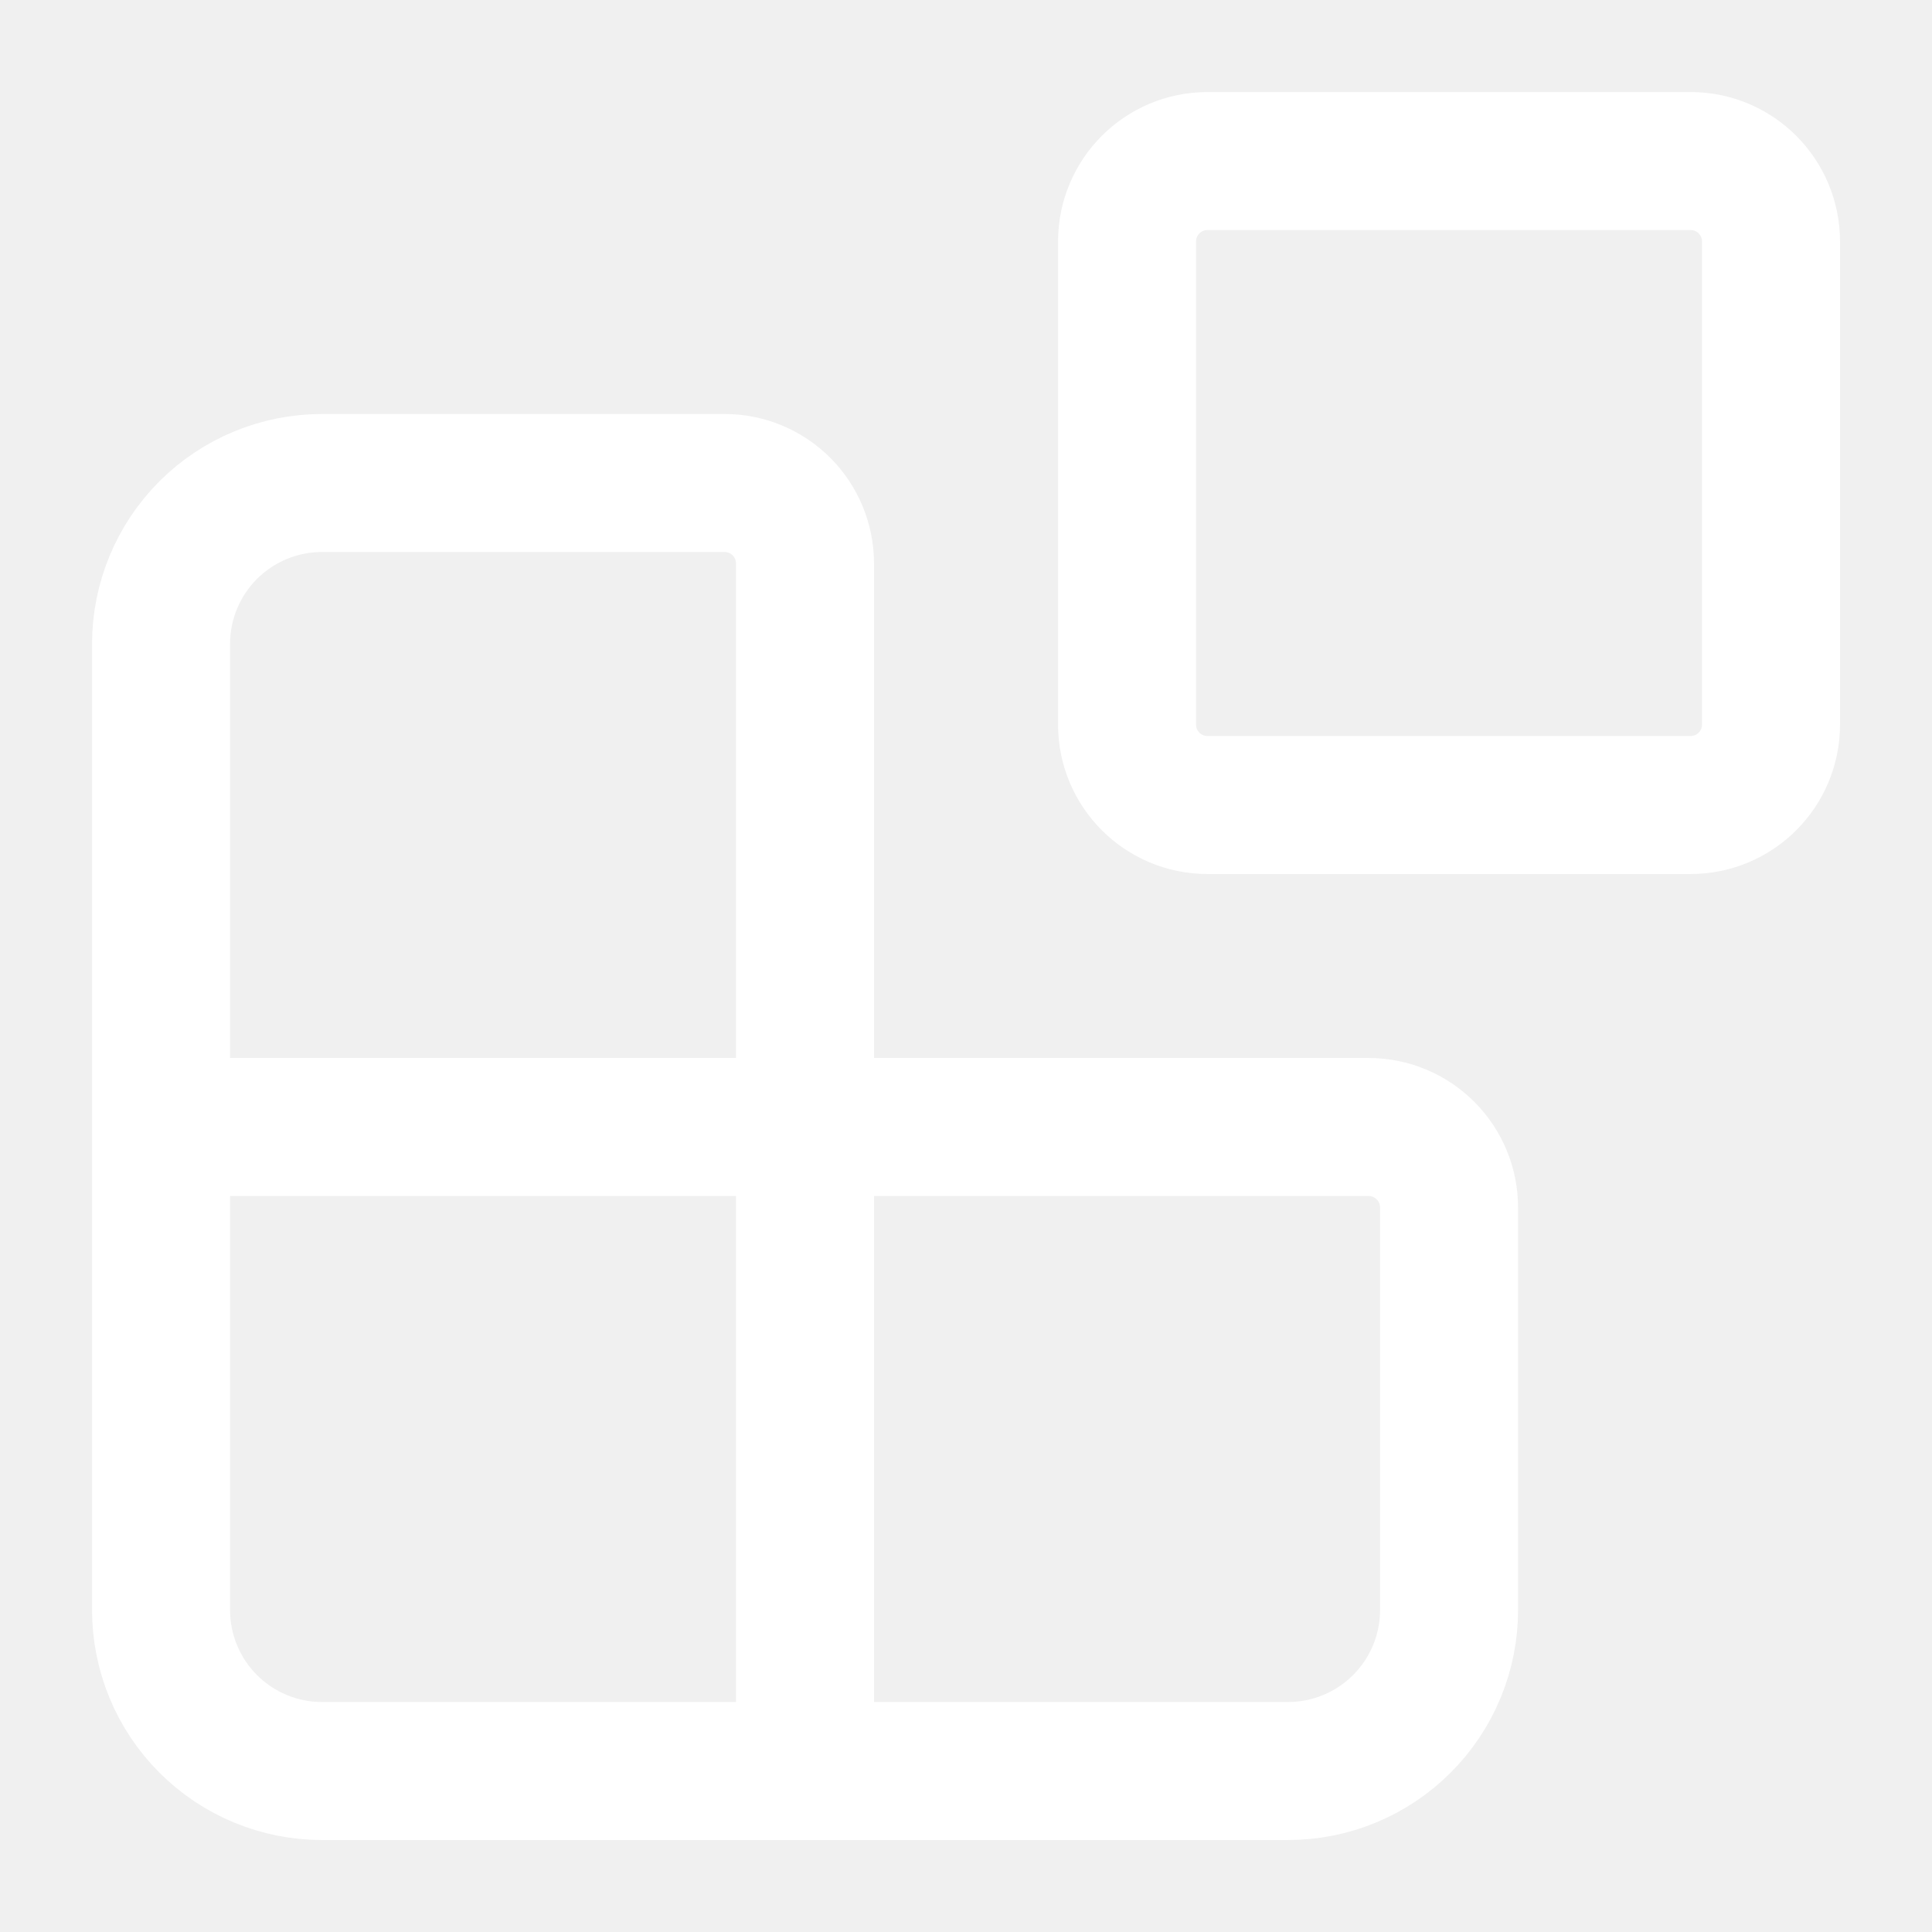
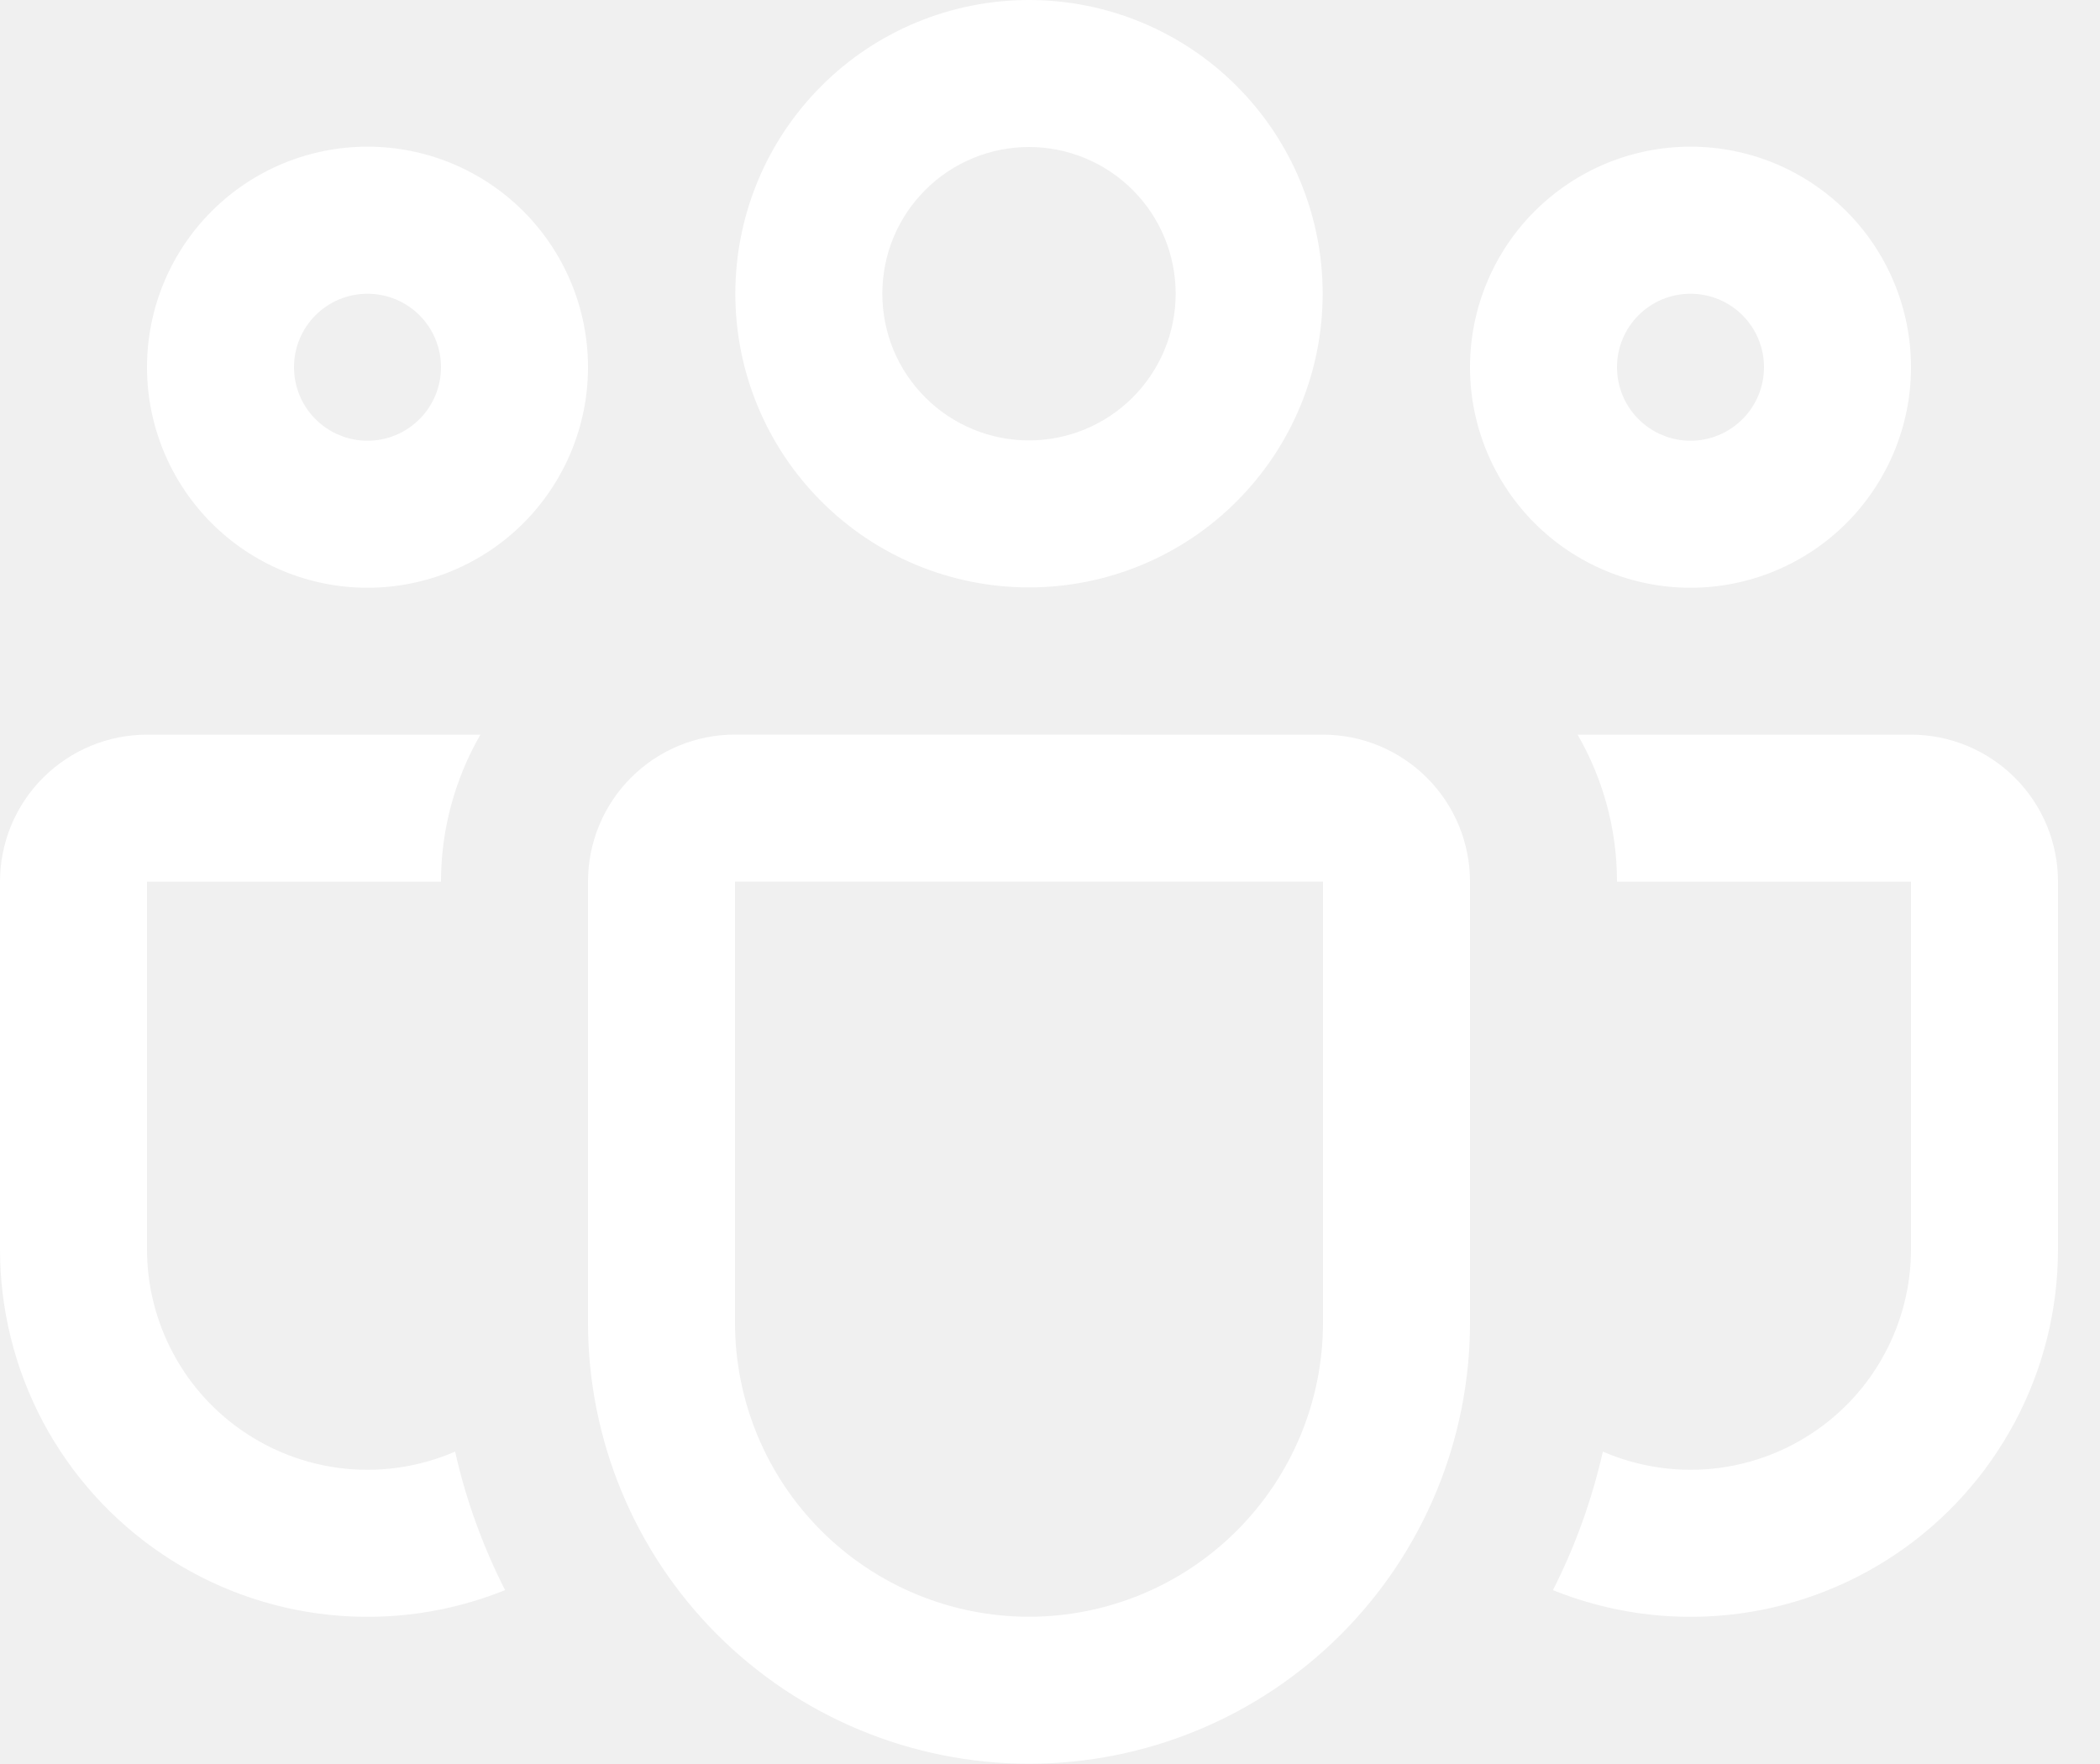
- <svg xmlns="http://www.w3.org/2000/svg" width="28" height="28" viewBox="0 0 28 28" fill="none">
-   <path d="M11.667 25.667V8.167C11.667 7.857 11.544 7.561 11.326 7.342C11.107 7.123 10.81 7 10.501 7H4.667C4.048 7 3.455 7.246 3.017 7.683C2.58 8.121 2.334 8.714 2.334 9.333V23.333C2.334 23.952 2.58 24.546 3.017 24.983C3.455 25.421 4.048 25.667 4.667 25.667H18.667C19.286 25.667 19.88 25.421 20.317 24.983C20.755 24.546 21.001 23.952 21.001 23.333V17.5C21.001 17.191 20.878 16.894 20.659 16.675C20.44 16.456 20.143 16.333 19.834 16.333H2.334" stroke="white" stroke-width="2" stroke-linecap="round" stroke-linejoin="round" />
-   <path d="M24.501 2.334H17.501C16.856 2.334 16.334 2.856 16.334 3.501V10.501C16.334 11.145 16.856 11.667 17.501 11.667H24.501C25.145 11.667 25.667 11.145 25.667 10.501V3.501C25.667 2.856 25.145 2.334 24.501 2.334Z" stroke="white" stroke-width="2" stroke-linecap="round" stroke-linejoin="round" />
+ <svg xmlns="http://www.w3.org/2000/svg" width="25" height="21" viewBox="0 0 25 21" fill="none">
+   <path d="M8.754 3.497C8.754 2.569 9.122 1.68 9.778 1.024C10.433 0.368 11.323 0 12.25 0C13.177 0 14.067 0.368 14.722 1.024C15.378 1.68 15.746 2.569 15.746 3.497C15.746 4.424 15.378 5.313 14.722 5.969C14.067 6.625 13.177 6.993 12.25 6.993C11.323 6.993 10.433 6.625 9.778 5.969C9.122 5.313 8.754 4.424 8.754 3.497ZM12.25 1.75C12.021 1.75 11.793 1.795 11.582 1.883C11.37 1.971 11.177 2.099 11.015 2.262C10.853 2.424 10.724 2.616 10.636 2.828C10.549 3.04 10.504 3.267 10.504 3.497C10.504 3.726 10.549 3.953 10.636 4.165C10.724 4.377 10.853 4.569 11.015 4.731C11.177 4.894 11.37 5.022 11.582 5.11C11.793 5.198 12.021 5.243 12.25 5.243C12.713 5.243 13.157 5.059 13.485 4.731C13.812 4.404 13.996 3.96 13.996 3.497C13.996 3.033 13.812 2.589 13.485 2.262C13.157 1.934 12.713 1.75 12.25 1.75ZM17.5 4.372C17.5 4.027 17.568 3.685 17.7 3.367C17.832 3.048 18.025 2.759 18.269 2.515C18.513 2.272 18.802 2.078 19.12 1.946C19.439 1.814 19.78 1.746 20.125 1.746C20.47 1.746 20.811 1.814 21.13 1.946C21.448 2.078 21.737 2.272 21.981 2.515C22.225 2.759 22.418 3.048 22.55 3.367C22.682 3.685 22.75 4.027 22.75 4.372C22.75 5.068 22.473 5.735 21.981 6.228C21.489 6.72 20.821 6.997 20.125 6.997C19.429 6.997 18.761 6.72 18.269 6.228C17.777 5.735 17.5 5.068 17.5 4.372ZM20.125 3.497C19.893 3.497 19.67 3.589 19.506 3.753C19.342 3.917 19.25 4.139 19.25 4.372C19.25 4.604 19.342 4.826 19.506 4.99C19.67 5.154 19.893 5.247 20.125 5.247C20.357 5.247 20.58 5.154 20.744 4.99C20.908 4.826 21 4.604 21 4.372C21 4.139 20.908 3.917 20.744 3.753C20.58 3.589 20.357 3.497 20.125 3.497ZM4.375 1.746C3.679 1.746 3.011 2.023 2.519 2.515C2.027 3.008 1.75 3.675 1.75 4.372C1.75 5.068 2.027 5.735 2.519 6.228C3.011 6.72 3.679 6.997 4.375 6.997C5.071 6.997 5.739 6.72 6.231 6.228C6.723 5.735 7 5.068 7 4.372C7 3.675 6.723 3.008 6.231 2.515C5.739 2.023 5.071 1.746 4.375 1.746ZM3.5 4.372C3.5 4.139 3.592 3.917 3.756 3.753C3.92 3.589 4.143 3.497 4.375 3.497C4.607 3.497 4.83 3.589 4.994 3.753C5.158 3.917 5.25 4.139 5.25 4.372C5.25 4.604 5.158 4.826 4.994 4.99C4.83 5.154 4.607 5.247 4.375 5.247C4.143 5.247 3.92 5.154 3.756 4.99C3.592 4.826 3.5 4.604 3.5 4.372ZM5.719 8.746C5.412 9.279 5.25 9.882 5.25 10.496H1.75V14.871C1.75 15.307 1.858 15.735 2.065 16.118C2.271 16.502 2.57 16.827 2.934 17.066C3.297 17.305 3.715 17.45 4.149 17.488C4.582 17.525 5.019 17.454 5.418 17.281C5.548 17.86 5.75 18.413 6.013 18.93C5.349 19.198 4.629 19.299 3.917 19.224C3.204 19.149 2.521 18.9 1.928 18.499C1.334 18.099 0.848 17.558 0.511 16.926C0.175 16.293 -0 15.588 2.42223e-07 14.871V10.496C2.42223e-07 10.032 0.184 9.587 0.513 9.259C0.841 8.931 1.286 8.746 1.75 8.746H5.719ZM18.487 18.93C19.151 19.198 19.871 19.299 20.583 19.224C21.296 19.149 21.979 18.9 22.573 18.499C23.166 18.099 23.652 17.558 23.988 16.926C24.325 16.293 24.5 15.588 24.5 14.871V10.496C24.5 10.032 24.316 9.587 23.987 9.259C23.659 8.931 23.214 8.746 22.75 8.746H18.781C19.078 9.261 19.25 9.858 19.25 10.496H22.75V14.871C22.75 15.307 22.642 15.735 22.435 16.118C22.229 16.502 21.93 16.827 21.566 17.066C21.203 17.305 20.785 17.45 20.351 17.488C19.918 17.525 19.482 17.454 19.082 17.281C18.949 17.862 18.751 18.412 18.487 18.93ZM8.75 8.745C8.286 8.745 7.841 8.929 7.513 9.257C7.184 9.585 7 10.031 7 10.495V15.746C7 17.139 7.553 18.474 8.538 19.459C9.522 20.443 10.858 20.997 12.25 20.997C13.642 20.997 14.978 20.443 15.962 19.459C16.947 18.474 17.5 17.139 17.5 15.746V10.496C17.5 10.032 17.316 9.587 16.987 9.259C16.659 8.931 16.214 8.746 15.75 8.746L8.75 8.745ZM8.75 10.495H15.75V15.746C15.75 16.675 15.381 17.565 14.725 18.221C14.069 18.878 13.178 19.247 12.25 19.247C11.322 19.247 10.431 18.878 9.775 18.221C9.119 17.565 8.75 16.675 8.75 15.746V10.495Z" fill="white" />
</svg>
